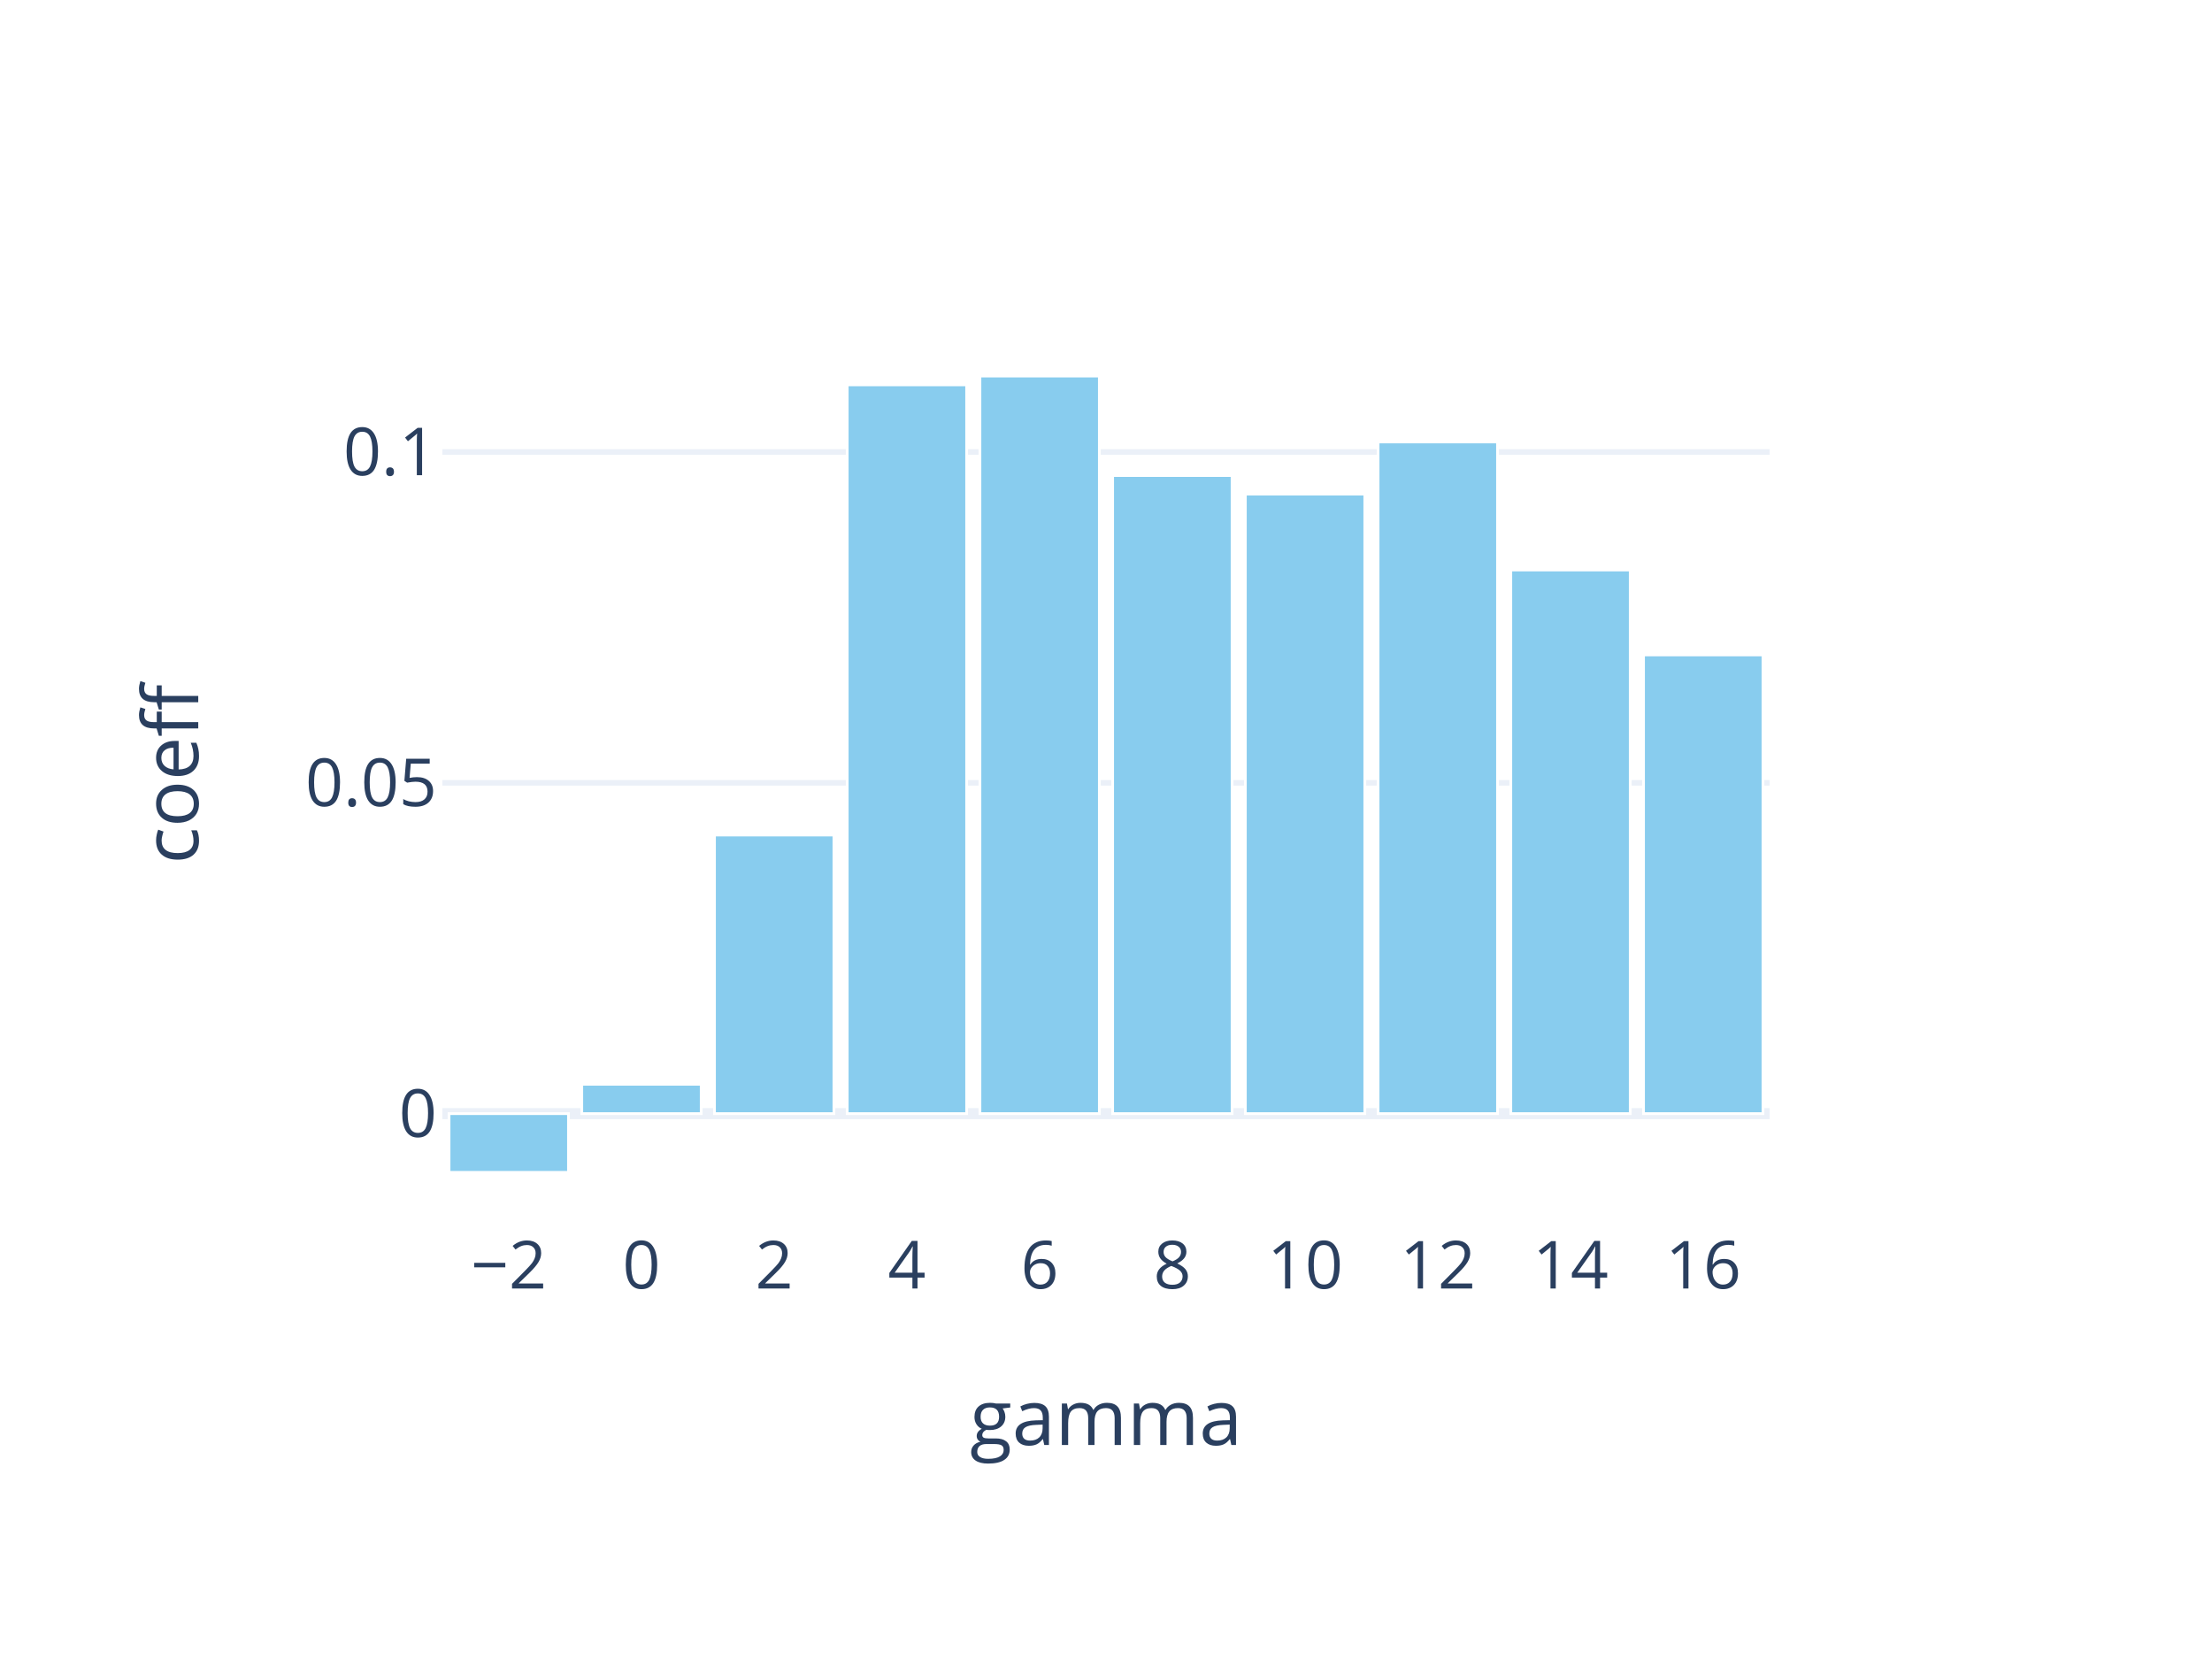
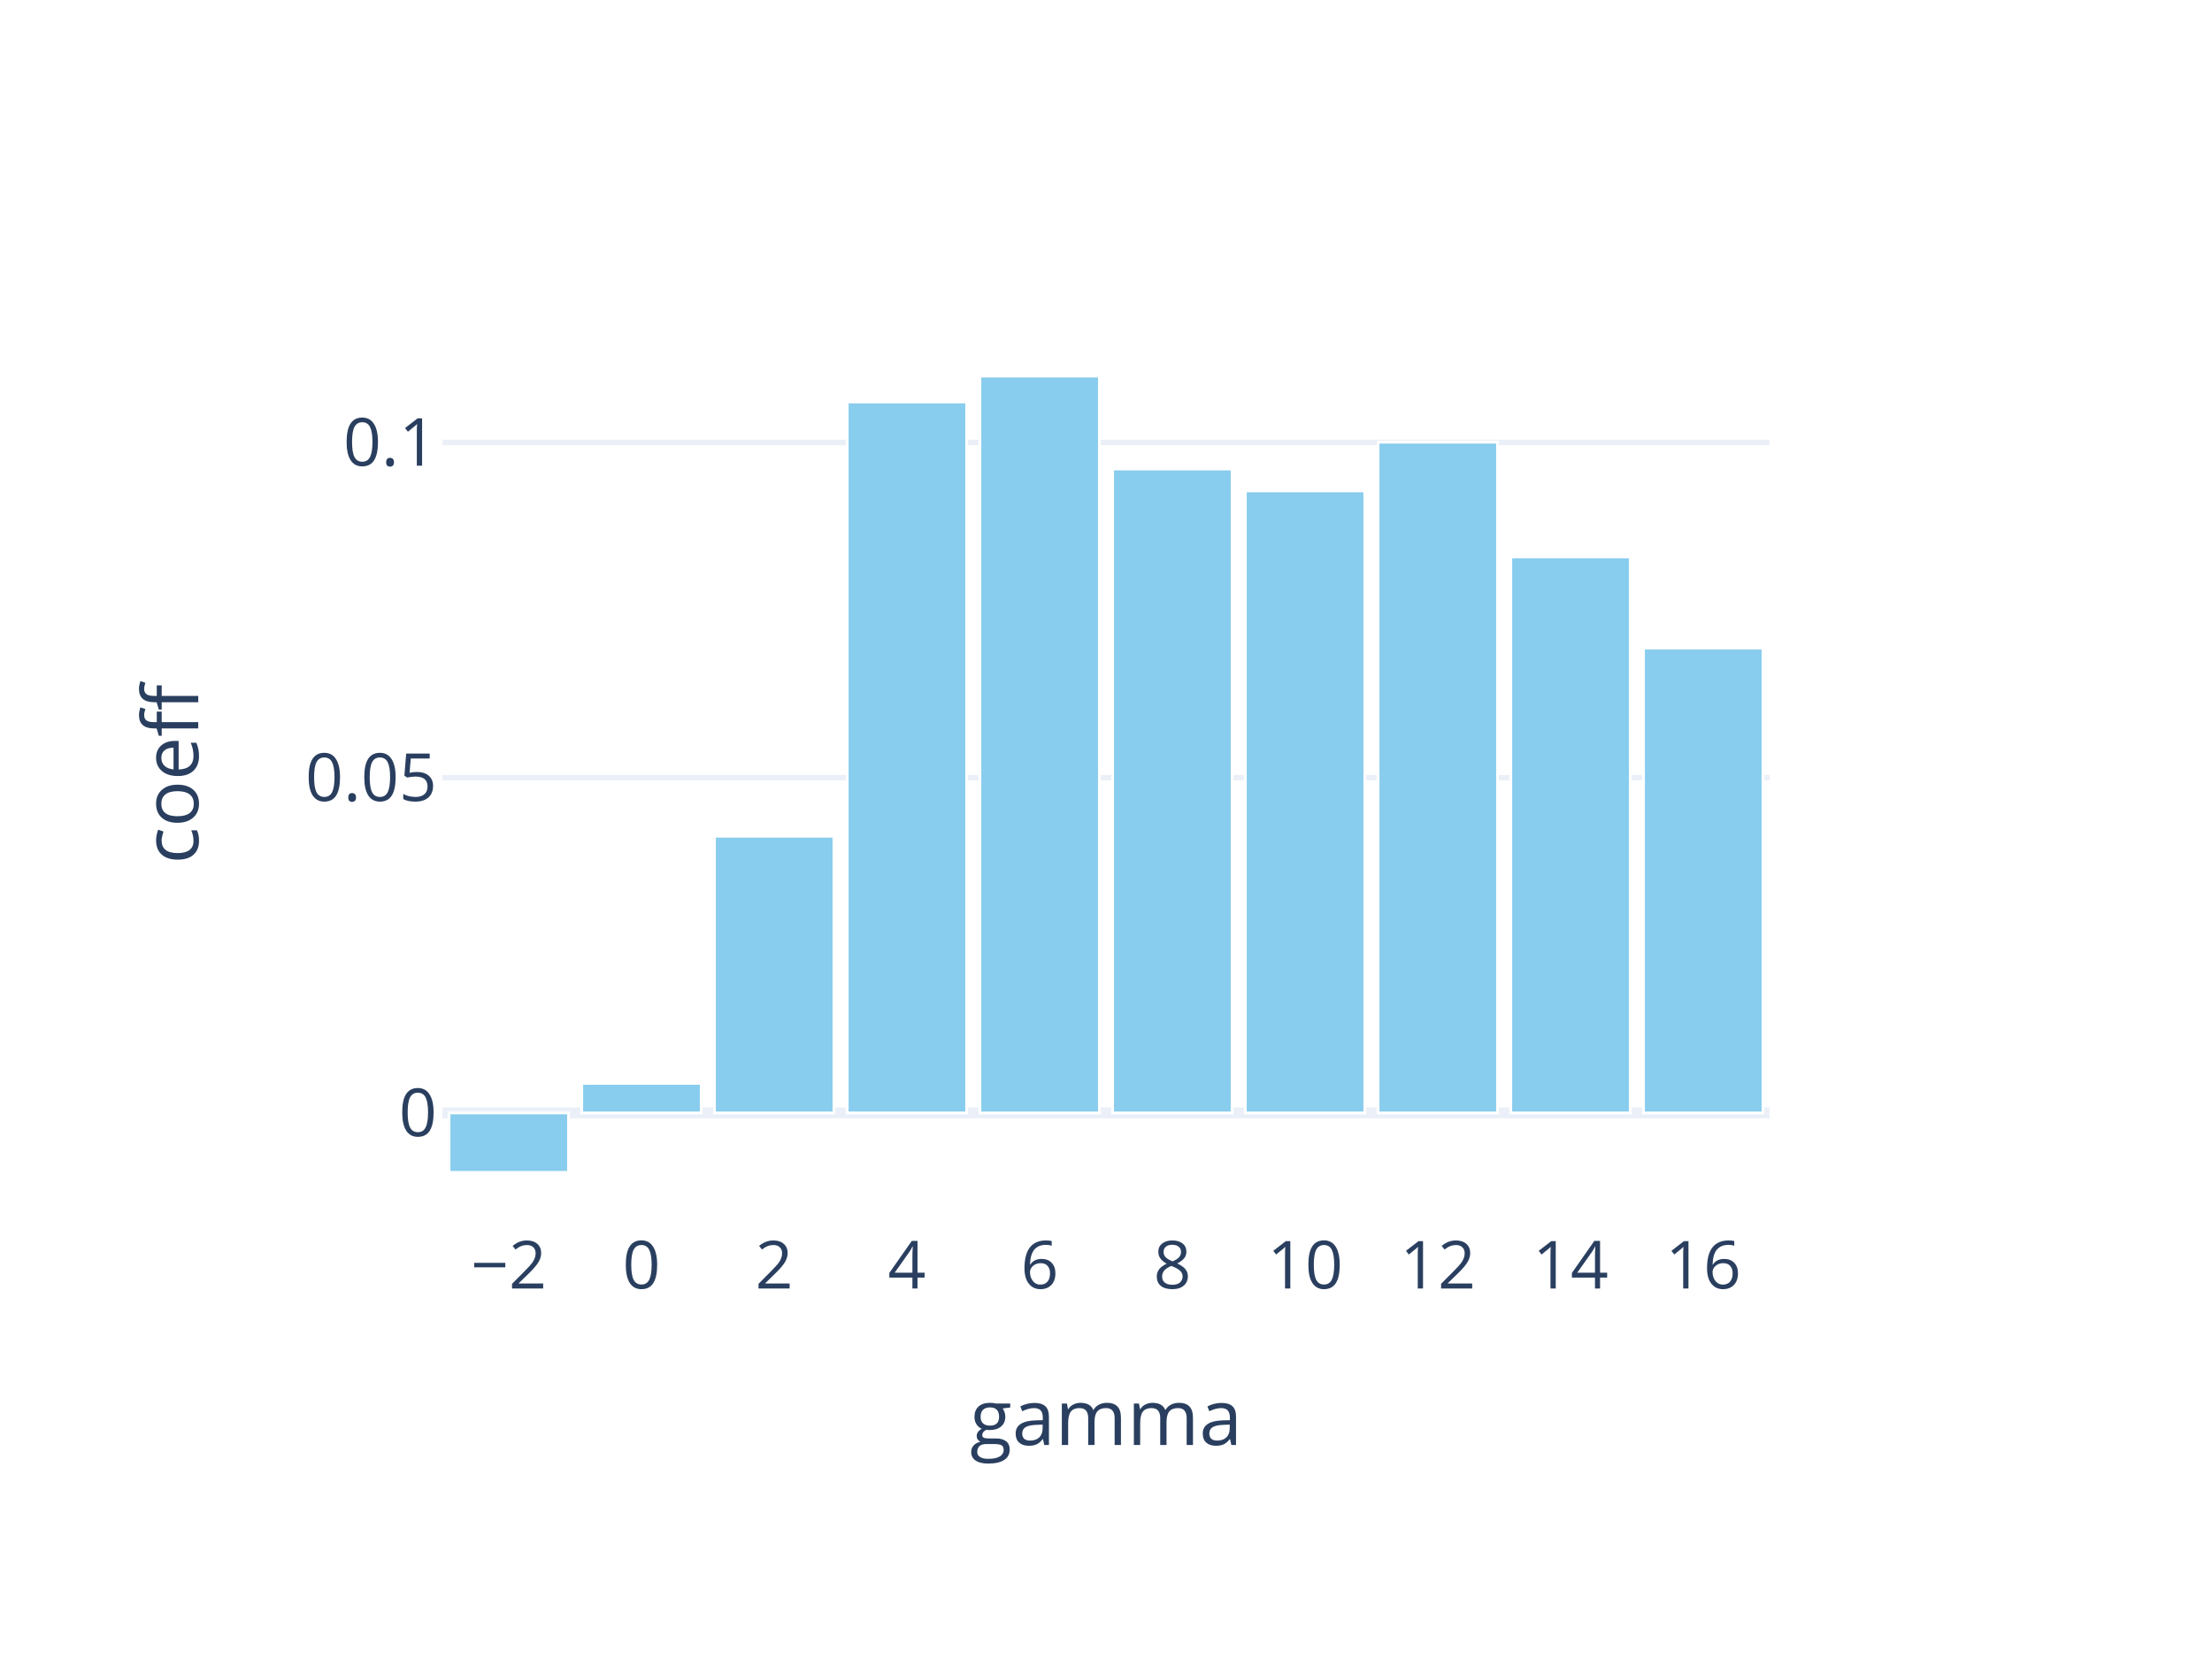
<svg xmlns="http://www.w3.org/2000/svg" class="main-svg" width="400" height="300" style="" viewBox="0 0 400 300">
  <rect x="0" y="0" width="400" height="300" style="fill: rgb(255, 255, 255); fill-opacity: 1;" />
-   <defs id="defs-5bce50">
+   <defs id="defs-55835b">
    <g class="clips">
-       <clipPath id="clip5bce50xyplot" class="plotclip">
+       <clipPath id="clip55835bxyplot" class="plotclip">
        <rect width="240" height="160" />
      </clipPath>
-       <clipPath class="axesclip" id="clip5bce50x">
+       <clipPath class="axesclip" id="clip55835bx">
        <rect x="80" y="0" width="240" height="300" />
      </clipPath>
-       <clipPath class="axesclip" id="clip5bce50y">
+       <clipPath class="axesclip" id="clip55835by">
        <rect x="0" y="60" width="400" height="160" />
      </clipPath>
-       <clipPath class="axesclip" id="clip5bce50xy">
+       <clipPath class="axesclip" id="clip55835bxy">
        <rect x="80" y="60" width="240" height="160" />
      </clipPath>
    </g>
    <g class="gradients" />
    <g class="patterns" />
  </defs>
  <g class="bglayer" />
  <g class="layer-below">
    <g class="imagelayer" />
    <g class="shapelayer" />
  </g>
  <g class="cartesianlayer">
    <g class="subplot xy">
      <g class="layer-subplot">
        <g class="shapelayer" />
        <g class="imagelayer" />
      </g>
      <g class="minor-gridlayer">
        <g class="x" />
        <g class="y" />
      </g>
      <g class="gridlayer">
        <g class="x" />
        <g class="y">
-           <path class="ygrid crisp" transform="translate(0,141.56)" d="M80,0h240" style="stroke: rgb(235, 240, 248); stroke-opacity: 1; stroke-width: 1px;" />
-           <path class="ygrid crisp" transform="translate(0,81.73)" d="M80,0h240" style="stroke: rgb(235, 240, 248); stroke-opacity: 1; stroke-width: 1px;" />
+           <path class="ygrid crisp" transform="translate(0,140.63)" d="M80,0h240" style="stroke: rgb(235, 240, 248); stroke-opacity: 1; stroke-width: 1px;" />
+           <path class="ygrid crisp" transform="translate(0,80.01)" d="M80,0h240" style="stroke: rgb(235, 240, 248); stroke-opacity: 1; stroke-width: 1px;" />
        </g>
      </g>
      <g class="zerolinelayer">
-         <path class="yzl zl crisp" transform="translate(0,201.38)" d="M80,0h240" style="stroke: rgb(235, 240, 248); stroke-opacity: 1; stroke-width: 2px;" />
+         <path class="yzl zl crisp" transform="translate(0,201.25)" d="M80,0h240" style="stroke: rgb(235, 240, 248); stroke-opacity: 1; stroke-width: 2px;" />
      </g>
      <g class="layer-between">
        <g class="shapelayer" />
        <g class="imagelayer" />
      </g>
      <path class="xlines-below" />
      <path class="ylines-below" />
      <g class="overlines-below" />
      <g class="xaxislayer-below" />
      <g class="yaxislayer-below" />
      <g class="overaxes-below" />
      <g class="overplot">
-         <g class="xy" transform="translate(80,60)" clip-path="url(#clip5bce50xyplot)">
+         <g class="xy" transform="translate(80,60)" clip-path="url(#clip55835bxyplot)">
          <g class="barlayer mlayer">
            <g class="trace bars" style="opacity: 1;">
              <g class="points">
                <g class="point">
-                   <path d="M145.2,141.38V29.35H166.8V141.38Z" style="vector-effect: none; opacity: 1; stroke-width: 0.5px; fill: rgb(136, 204, 238); fill-opacity: 1; stroke: rgb(255, 255, 255); stroke-opacity: 1;" />
+                   <path d="M145.2,141.25V28.77H166.8V141.25Z" style="vector-effect: none; opacity: 1; stroke-width: 0.5px; fill: rgb(136, 204, 238); fill-opacity: 1; stroke: rgb(255, 255, 255); stroke-opacity: 1;" />
                </g>
                <g class="point">
-                   <path d="M97.2,141.38V8H118.8V141.38Z" style="vector-effect: none; opacity: 1; stroke-width: 0.5px; fill: rgb(136, 204, 238); fill-opacity: 1; stroke: rgb(255, 255, 255); stroke-opacity: 1;" />
+                   <path d="M73.2,141.25V12.7H94.8V141.25Z" style="vector-effect: none; opacity: 1; stroke-width: 0.5px; fill: rgb(136, 204, 238); fill-opacity: 1; stroke: rgb(255, 255, 255); stroke-opacity: 1;" />
                </g>
                <g class="point">
-                   <path d="M73.2,141.38V9.59H94.8V141.38Z" style="vector-effect: none; opacity: 1; stroke-width: 0.5px; fill: rgb(136, 204, 238); fill-opacity: 1; stroke: rgb(255, 255, 255); stroke-opacity: 1;" />
+                   <path d="M169.2,141.25V19.96H190.8V141.25Z" style="vector-effect: none; opacity: 1; stroke-width: 0.5px; fill: rgb(136, 204, 238); fill-opacity: 1; stroke: rgb(255, 255, 255); stroke-opacity: 1;" />
                </g>
                <g class="point">
-                   <path d="M169.2,141.38V19.92H190.8V141.38Z" style="vector-effect: none; opacity: 1; stroke-width: 0.5px; fill: rgb(136, 204, 238); fill-opacity: 1; stroke: rgb(255, 255, 255); stroke-opacity: 1;" />
+                   <path d="M217.2,141.25V57.2H238.8V141.25Z" style="vector-effect: none; opacity: 1; stroke-width: 0.5px; fill: rgb(136, 204, 238); fill-opacity: 1; stroke: rgb(255, 255, 255); stroke-opacity: 1;" />
                </g>
                <g class="point">
-                   <path d="M121.2,141.38V25.99H142.8V141.38Z" style="vector-effect: none; opacity: 1; stroke-width: 0.5px; fill: rgb(136, 204, 238); fill-opacity: 1; stroke: rgb(255, 255, 255); stroke-opacity: 1;" />
+                   <path d="M97.2,141.25V8H118.8V141.25Z" style="vector-effect: none; opacity: 1; stroke-width: 0.5px; fill: rgb(136, 204, 238); fill-opacity: 1; stroke: rgb(255, 255, 255); stroke-opacity: 1;" />
                </g>
                <g class="point">
-                   <path d="M49.2,141.38V91H70.8V141.38Z" style="vector-effect: none; opacity: 1; stroke-width: 0.5px; fill: rgb(136, 204, 238); fill-opacity: 1; stroke: rgb(255, 255, 255); stroke-opacity: 1;" />
+                   <path d="M49.2,141.25V91.22H70.8V141.25Z" style="vector-effect: none; opacity: 1; stroke-width: 0.5px; fill: rgb(136, 204, 238); fill-opacity: 1; stroke: rgb(255, 255, 255); stroke-opacity: 1;" />
                </g>
                <g class="point">
-                   <path d="M217.2,141.38V58.43H238.8V141.38Z" style="vector-effect: none; opacity: 1; stroke-width: 0.5px; fill: rgb(136, 204, 238); fill-opacity: 1; stroke: rgb(255, 255, 255); stroke-opacity: 1;" />
+                   <path d="M193.2,141.25V40.72H214.8V141.25Z" style="vector-effect: none; opacity: 1; stroke-width: 0.5px; fill: rgb(136, 204, 238); fill-opacity: 1; stroke: rgb(255, 255, 255); stroke-opacity: 1;" />
                </g>
                <g class="point">
-                   <path d="M193.2,141.38V43.07H214.8V141.38Z" style="vector-effect: none; opacity: 1; stroke-width: 0.5px; fill: rgb(136, 204, 238); fill-opacity: 1; stroke: rgb(255, 255, 255); stroke-opacity: 1;" />
+                   <path d="M25.2,141.25V135.91H46.8V141.25Z" style="vector-effect: none; opacity: 1; stroke-width: 0.5px; fill: rgb(136, 204, 238); fill-opacity: 1; stroke: rgb(255, 255, 255); stroke-opacity: 1;" />
                </g>
                <g class="point">
-                   <path d="M25.2,141.38V136.07H46.8V141.38Z" style="vector-effect: none; opacity: 1; stroke-width: 0.5px; fill: rgb(136, 204, 238); fill-opacity: 1; stroke: rgb(255, 255, 255); stroke-opacity: 1;" />
+                   <path d="M121.2,141.25V24.81H142.8V141.25Z" style="vector-effect: none; opacity: 1; stroke-width: 0.5px; fill: rgb(136, 204, 238); fill-opacity: 1; stroke: rgb(255, 255, 255); stroke-opacity: 1;" />
                </g>
                <g class="point">
-                   <path d="M1.2,141.38V152H22.8V141.38Z" style="vector-effect: none; opacity: 1; stroke-width: 0.5px; fill: rgb(136, 204, 238); fill-opacity: 1; stroke: rgb(255, 255, 255); stroke-opacity: 1;" />
+                   <path d="M1.2,141.25V152H22.8V141.25Z" style="vector-effect: none; opacity: 1; stroke-width: 0.5px; fill: rgb(136, 204, 238); fill-opacity: 1; stroke: rgb(255, 255, 255); stroke-opacity: 1;" />
                </g>
              </g>
            </g>
          </g>
        </g>
      </g>
      <g class="zerolinelayer-above" />
      <path class="xlines-above crisp" d="M0,0" style="fill: none;" />
      <path class="ylines-above crisp" d="M0,0" style="fill: none;" />
      <g class="overlines-above" />
      <g class="xaxislayer-above">
        <g class="xtick">
          <text text-anchor="middle" x="0" y="233" transform="translate(92,0)" style="font-family: 'Open Sans', verdana, arial, sans-serif; font-size: 12px; fill: rgb(42, 63, 95); fill-opacity: 1; white-space: pre;">−2</text>
        </g>
        <g class="xtick">
          <text text-anchor="middle" x="0" y="233" style="font-family: 'Open Sans', verdana, arial, sans-serif; font-size: 12px; fill: rgb(42, 63, 95); fill-opacity: 1; white-space: pre;" transform="translate(116,0)">0</text>
        </g>
        <g class="xtick">
          <text text-anchor="middle" x="0" y="233" style="font-family: 'Open Sans', verdana, arial, sans-serif; font-size: 12px; fill: rgb(42, 63, 95); fill-opacity: 1; white-space: pre;" transform="translate(140,0)">2</text>
        </g>
        <g class="xtick">
          <text text-anchor="middle" x="0" y="233" style="font-family: 'Open Sans', verdana, arial, sans-serif; font-size: 12px; fill: rgb(42, 63, 95); fill-opacity: 1; white-space: pre;" transform="translate(164,0)">4</text>
        </g>
        <g class="xtick">
          <text text-anchor="middle" x="0" y="233" style="font-family: 'Open Sans', verdana, arial, sans-serif; font-size: 12px; fill: rgb(42, 63, 95); fill-opacity: 1; white-space: pre;" transform="translate(188,0)">6</text>
        </g>
        <g class="xtick">
          <text text-anchor="middle" x="0" y="233" style="font-family: 'Open Sans', verdana, arial, sans-serif; font-size: 12px; fill: rgb(42, 63, 95); fill-opacity: 1; white-space: pre;" transform="translate(212,0)">8</text>
        </g>
        <g class="xtick">
          <text text-anchor="middle" x="0" y="233" style="font-family: 'Open Sans', verdana, arial, sans-serif; font-size: 12px; fill: rgb(42, 63, 95); fill-opacity: 1; white-space: pre;" transform="translate(236,0)">10</text>
        </g>
        <g class="xtick">
          <text text-anchor="middle" x="0" y="233" style="font-family: 'Open Sans', verdana, arial, sans-serif; font-size: 12px; fill: rgb(42, 63, 95); fill-opacity: 1; white-space: pre;" transform="translate(260,0)">12</text>
        </g>
        <g class="xtick">
          <text text-anchor="middle" x="0" y="233" style="font-family: 'Open Sans', verdana, arial, sans-serif; font-size: 12px; fill: rgb(42, 63, 95); fill-opacity: 1; white-space: pre;" transform="translate(284,0)">14</text>
        </g>
        <g class="xtick">
          <text text-anchor="middle" x="0" y="233" style="font-family: 'Open Sans', verdana, arial, sans-serif; font-size: 12px; fill: rgb(42, 63, 95); fill-opacity: 1; white-space: pre;" transform="translate(308,0)">16</text>
        </g>
      </g>
      <g class="yaxislayer-above">
        <g class="ytick">
-           <text text-anchor="end" x="79" y="4.2" transform="translate(0,201.38)" style="font-family: 'Open Sans', verdana, arial, sans-serif; font-size: 12px; fill: rgb(42, 63, 95); fill-opacity: 1; white-space: pre;">0</text>
+           <text text-anchor="end" x="79" y="4.2" transform="translate(0,201.25)" style="font-family: 'Open Sans', verdana, arial, sans-serif; font-size: 12px; fill: rgb(42, 63, 95); fill-opacity: 1; white-space: pre;">0</text>
        </g>
        <g class="ytick">
-           <text text-anchor="end" x="79" y="4.2" style="font-family: 'Open Sans', verdana, arial, sans-serif; font-size: 12px; fill: rgb(42, 63, 95); fill-opacity: 1; white-space: pre;" transform="translate(0,141.56)">0.05</text>
+           <text text-anchor="end" x="79" y="4.2" style="font-family: 'Open Sans', verdana, arial, sans-serif; font-size: 12px; fill: rgb(42, 63, 95); fill-opacity: 1; white-space: pre;" transform="translate(0,140.63)">0.05</text>
        </g>
        <g class="ytick">
-           <text text-anchor="end" x="79" y="4.2" style="font-family: 'Open Sans', verdana, arial, sans-serif; font-size: 12px; fill: rgb(42, 63, 95); fill-opacity: 1; white-space: pre;" transform="translate(0,81.73)">0.1</text>
+           <text text-anchor="end" x="79" y="4.2" style="font-family: 'Open Sans', verdana, arial, sans-serif; font-size: 12px; fill: rgb(42, 63, 95); fill-opacity: 1; white-space: pre;" transform="translate(0,80.01)">0.1</text>
        </g>
      </g>
      <g class="overaxes-above" />
    </g>
  </g>
  <g class="polarlayer" />
  <g class="smithlayer" />
  <g class="ternarylayer" />
  <g class="geolayer" />
  <g class="funnelarealayer" />
  <g class="pielayer" />
  <g class="iciclelayer" />
  <g class="treemaplayer" />
  <g class="sunburstlayer" />
  <g class="glimages" />
-   <defs id="topdefs-5bce50">
+   <defs id="topdefs-55835b">
    <g class="clips" />
  </defs>
  <g class="layer-above">
    <g class="imagelayer" />
    <g class="shapelayer" />
  </g>
  <g class="infolayer">
    <g class="g-gtitle" />
    <g class="g-xtitle">
      <text class="xtitle" x="200" y="261.3" text-anchor="middle" style="opacity: 1; font-family: 'Open Sans', verdana, arial, sans-serif; font-size: 14px; fill: rgb(42, 63, 95); fill-opacity: 1; white-space: pre;">gamma</text>
    </g>
    <g class="g-ytitle">
      <text class="ytitle" transform="rotate(-90,35.85,140)" x="35.85" y="140" text-anchor="middle" style="opacity: 1; font-family: 'Open Sans', verdana, arial, sans-serif; font-size: 14px; fill: rgb(42, 63, 95); fill-opacity: 1; white-space: pre;">coeff</text>
    </g>
  </g>
</svg>
